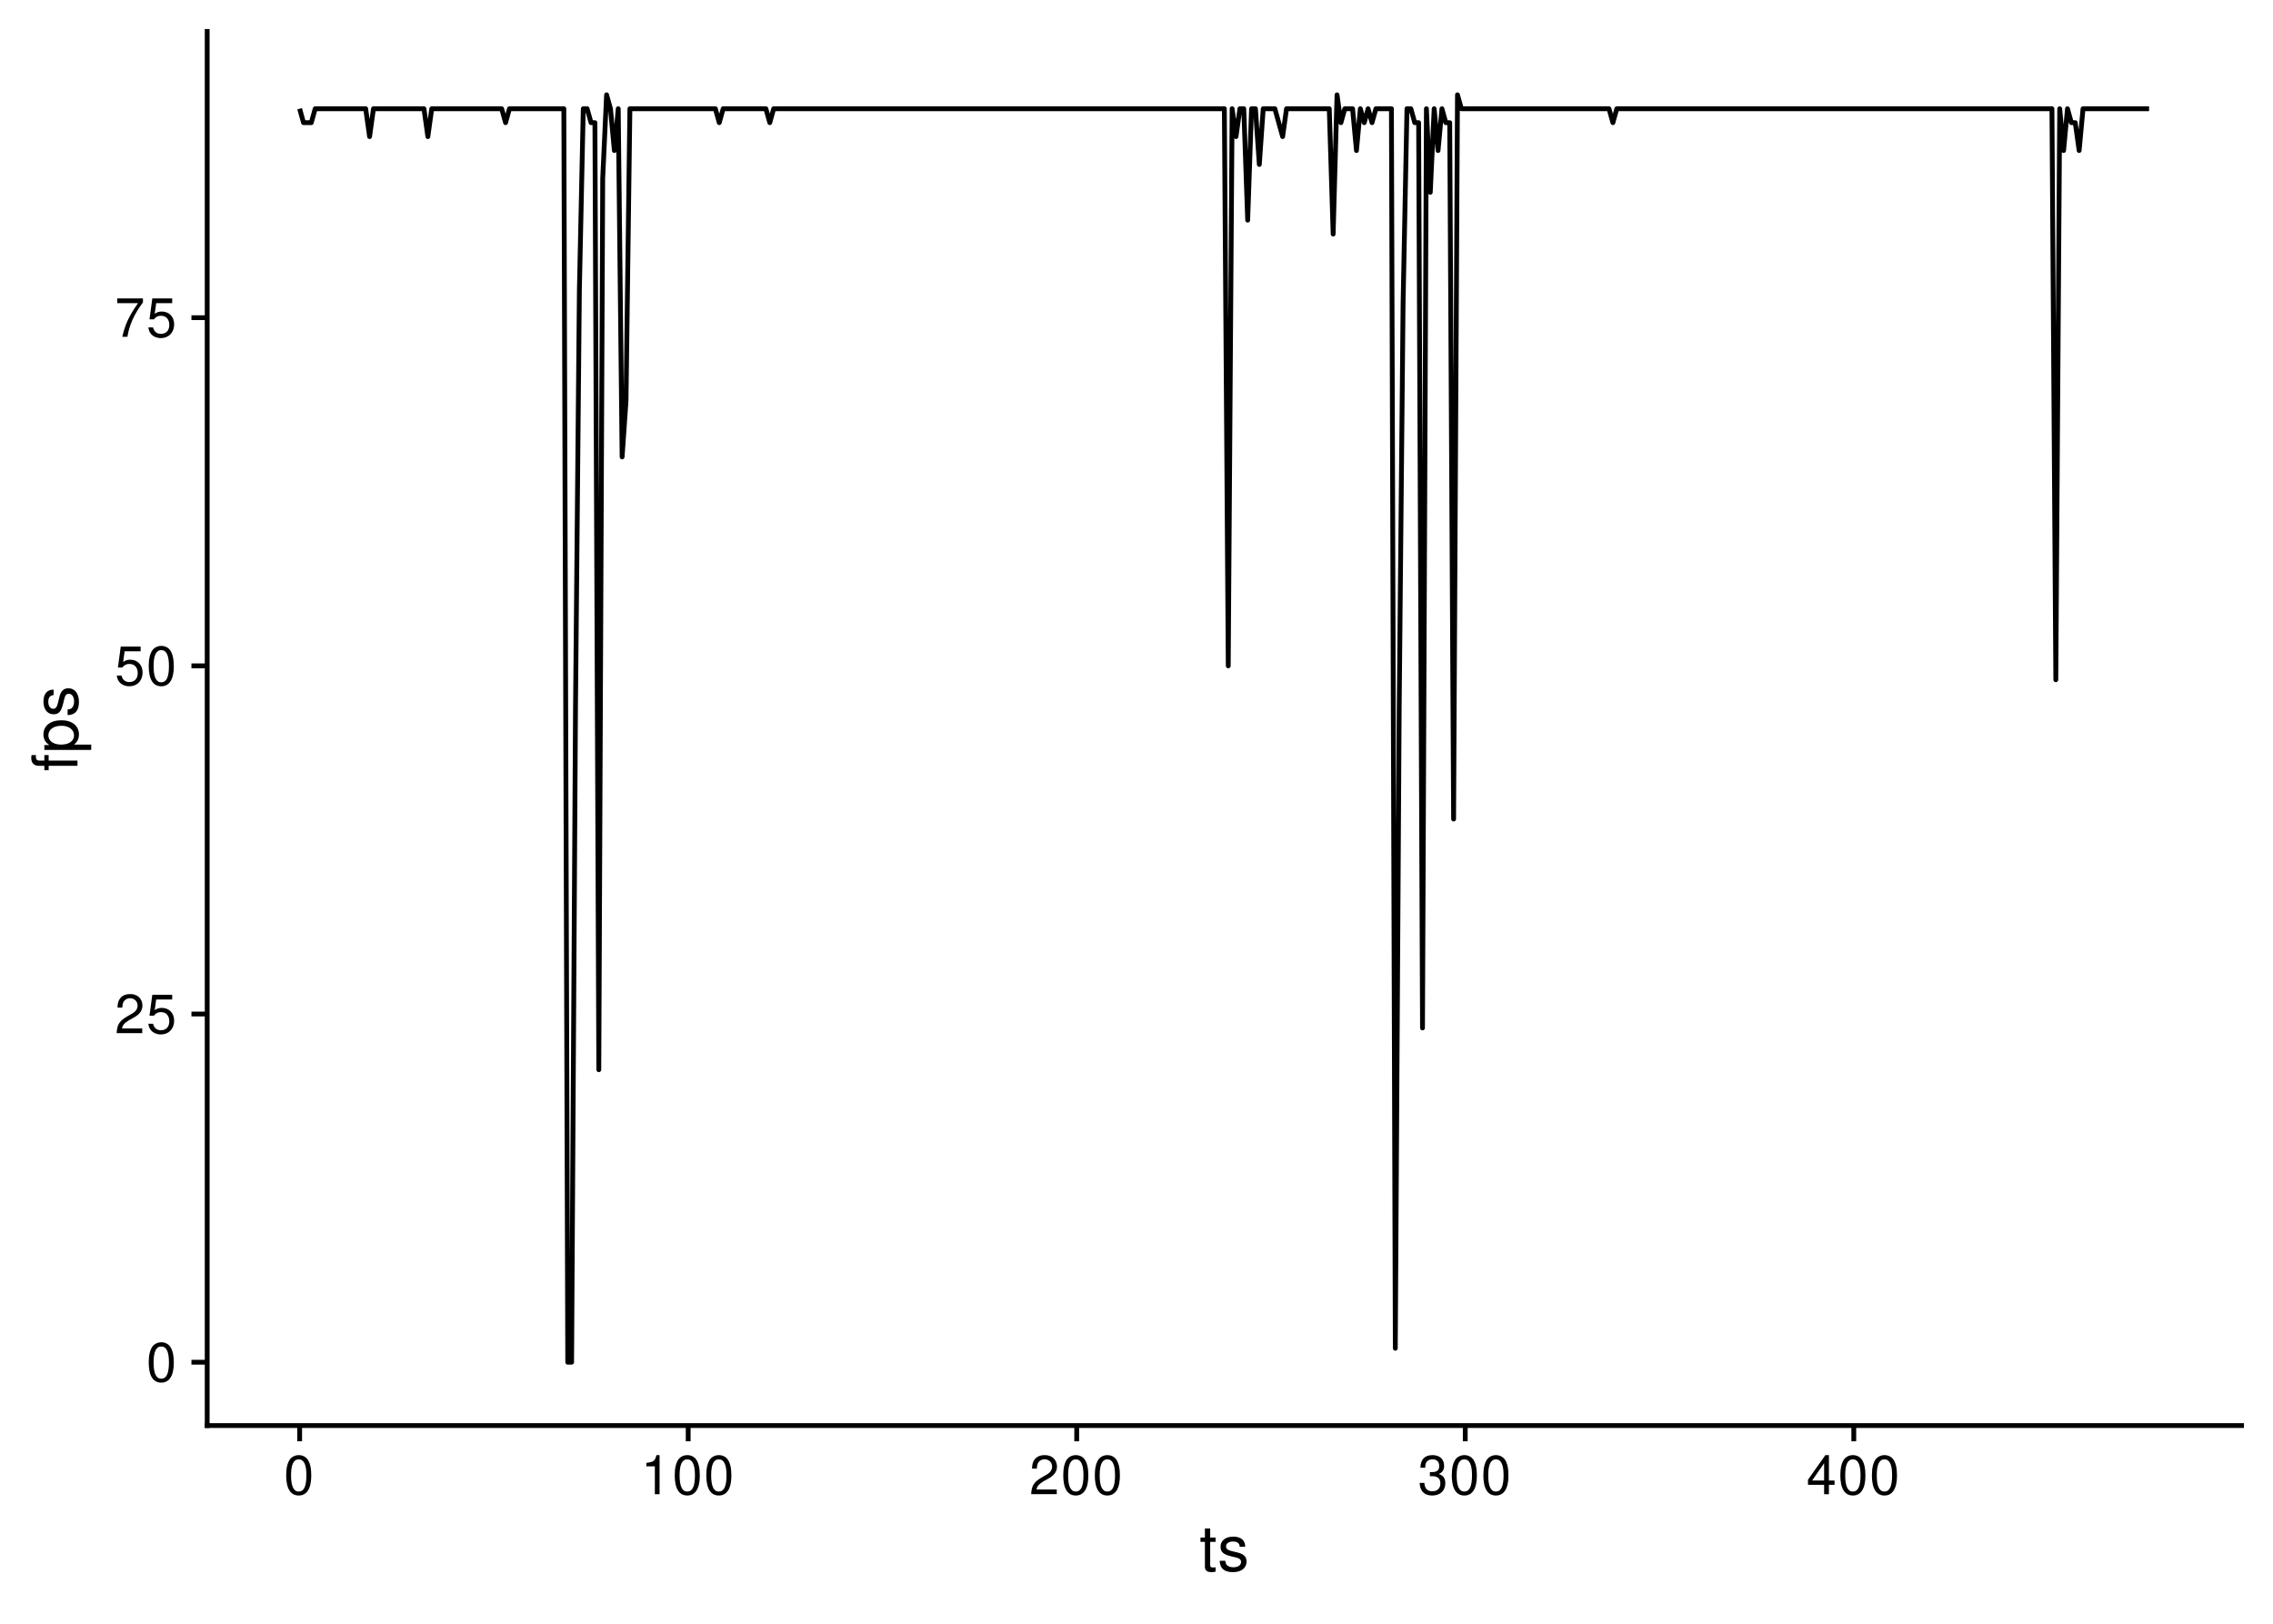
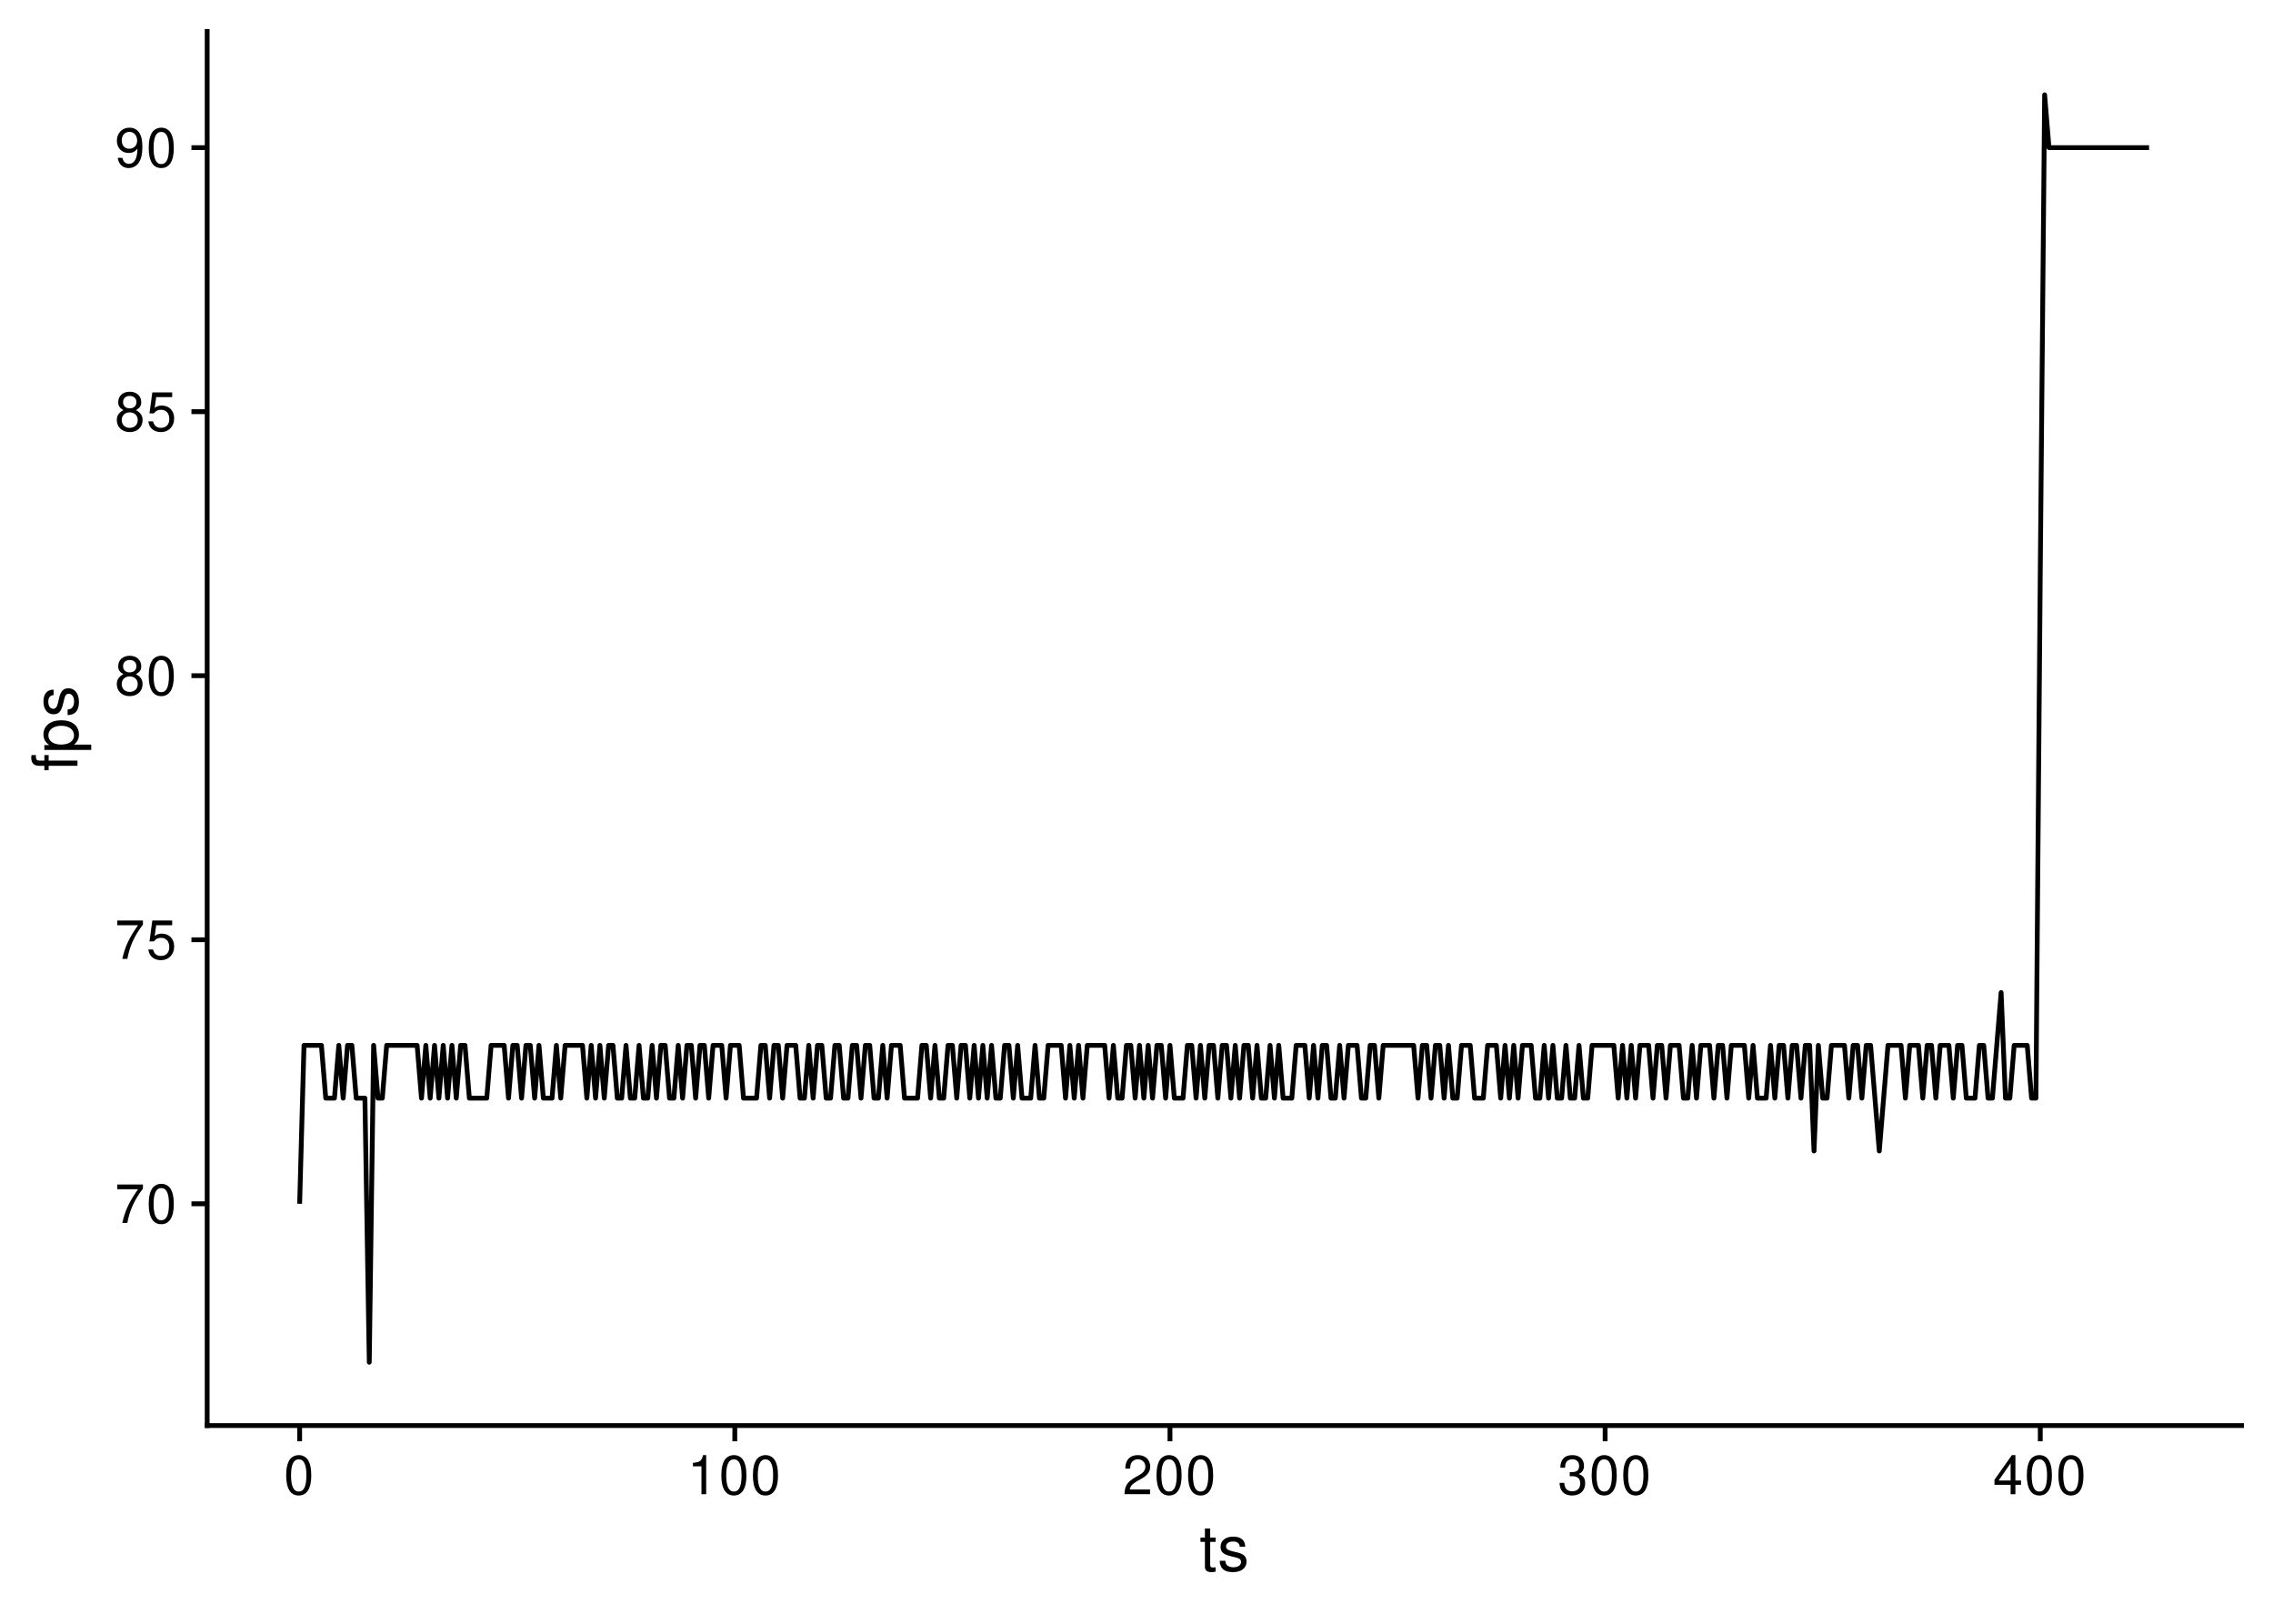
<svg xmlns="http://www.w3.org/2000/svg" xmlns:xlink="http://www.w3.org/1999/xlink" width="504pt" height="360pt" viewBox="0 0 504 360" version="1.1">
  <defs>
    <g>
      <symbol overflow="visible" id="glyph0-0">
        <path style="stroke:none;" d="" />
      </symbol>
      <symbol overflow="visible" id="glyph0-1">
-         <path style="stroke:none;" d="M 3.297 -8.672 C 2.516 -8.672 1.781 -8.312 1.344 -7.734 C 0.797 -6.953 0.516 -5.812 0.516 -4.203 C 0.516 -1.266 1.469 0.281 3.297 0.281 C 5.094 0.281 6.078 -1.266 6.078 -4.125 C 6.078 -5.812 5.812 -6.938 5.25 -7.734 C 4.812 -8.328 4.109 -8.672 3.297 -8.672 Z M 3.297 -7.734 C 4.438 -7.734 5 -6.578 5 -4.219 C 5 -1.75 4.453 -0.594 3.281 -0.594 C 2.156 -0.594 1.594 -1.797 1.594 -4.188 C 1.594 -6.578 2.156 -7.734 3.297 -7.734 Z M 3.297 -7.734 " />
+         <path style="stroke:none;" d="M 6.234 -8.516 L 0.547 -8.516 L 0.547 -7.469 L 5.141 -7.469 C 3.125 -4.578 2.297 -2.797 1.656 0 L 2.781 0 C 3.25 -2.719 4.312 -5.062 6.234 -7.625 Z M 6.234 -8.516 " />
      </symbol>
      <symbol overflow="visible" id="glyph0-2">
-         <path style="stroke:none;" d="M 6.078 -1.047 L 1.594 -1.047 C 1.703 -1.766 2.094 -2.219 3.125 -2.859 L 4.328 -3.531 C 5.516 -4.188 6.125 -5.078 6.125 -6.141 C 6.125 -6.859 5.844 -7.531 5.344 -8 C 4.844 -8.453 4.219 -8.672 3.406 -8.672 C 2.328 -8.672 1.531 -8.297 1.062 -7.547 C 0.75 -7.094 0.625 -6.547 0.594 -5.672 L 1.656 -5.672 C 1.688 -6.266 1.766 -6.609 1.906 -6.906 C 2.188 -7.422 2.734 -7.75 3.375 -7.75 C 4.328 -7.75 5.047 -7.062 5.047 -6.125 C 5.047 -5.422 4.656 -4.828 3.906 -4.391 L 2.797 -3.75 C 1.016 -2.719 0.5 -1.906 0.406 -0.016 L 6.078 -0.016 Z M 6.078 -1.047 " />
+         <path style="stroke:none;" d="M 3.297 -8.672 C 2.516 -8.672 1.781 -8.312 1.344 -7.734 C 0.797 -6.953 0.516 -5.812 0.516 -4.203 C 0.516 -1.266 1.469 0.281 3.297 0.281 C 5.094 0.281 6.078 -1.266 6.078 -4.125 C 6.078 -5.812 5.812 -6.938 5.25 -7.734 C 4.812 -8.328 4.109 -8.672 3.297 -8.672 Z M 3.297 -7.734 C 4.438 -7.734 5 -6.578 5 -4.219 C 5 -1.75 4.453 -0.594 3.281 -0.594 C 2.156 -0.594 1.594 -1.797 1.594 -4.188 C 1.594 -6.578 2.156 -7.734 3.297 -7.734 Z M 3.297 -7.734 " />
      </symbol>
      <symbol overflow="visible" id="glyph0-3">
        <path style="stroke:none;" d="M 5.719 -8.516 L 1.312 -8.516 L 0.688 -3.875 L 1.656 -3.875 C 2.141 -4.469 2.562 -4.672 3.234 -4.672 C 4.375 -4.672 5.078 -3.891 5.078 -2.625 C 5.078 -1.406 4.375 -0.656 3.219 -0.656 C 2.297 -0.656 1.734 -1.125 1.469 -2.094 L 0.422 -2.094 C 0.562 -1.391 0.688 -1.062 0.938 -0.75 C 1.422 -0.094 2.281 0.281 3.234 0.281 C 4.953 0.281 6.156 -0.969 6.156 -2.766 C 6.156 -4.453 5.047 -5.609 3.406 -5.609 C 2.812 -5.609 2.328 -5.453 1.844 -5.094 L 2.172 -7.469 L 5.719 -7.469 Z M 5.719 -8.516 " />
      </symbol>
      <symbol overflow="visible" id="glyph0-4">
-         <path style="stroke:none;" d="M 6.234 -8.516 L 0.547 -8.516 L 0.547 -7.469 L 5.141 -7.469 C 3.125 -4.578 2.297 -2.797 1.656 0 L 2.781 0 C 3.25 -2.719 4.312 -5.062 6.234 -7.625 Z M 6.234 -8.516 " />
+         <path style="stroke:none;" d="M 4.688 -4.578 C 5.578 -5.109 5.859 -5.547 5.859 -6.359 C 5.859 -7.734 4.812 -8.672 3.297 -8.672 C 1.797 -8.672 0.75 -7.734 0.75 -6.375 C 0.75 -5.547 1.016 -5.125 1.891 -4.578 C 0.922 -4.078 0.438 -3.375 0.438 -2.406 C 0.438 -0.828 1.609 0.281 3.297 0.281 C 4.984 0.281 6.156 -0.828 6.156 -2.406 C 6.156 -3.375 5.672 -4.078 4.688 -4.578 Z M 3.297 -7.734 C 4.203 -7.734 4.781 -7.203 4.781 -6.344 C 4.781 -5.516 4.188 -4.984 3.297 -4.984 C 2.406 -4.984 1.828 -5.516 1.828 -6.359 C 1.828 -7.203 2.406 -7.734 3.297 -7.734 Z M 3.297 -4.094 C 4.359 -4.094 5.078 -3.391 5.078 -2.391 C 5.078 -1.344 4.375 -0.656 3.281 -0.656 C 2.25 -0.656 1.531 -1.375 1.531 -2.375 C 1.531 -3.406 2.234 -4.094 3.297 -4.094 Z M 3.297 -4.094 " />
      </symbol>
      <symbol overflow="visible" id="glyph0-5">
+         <path style="stroke:none;" d="M 0.641 -1.984 C 0.844 -0.562 1.75 0.281 3.047 0.281 C 4 0.281 4.844 -0.188 5.344 -0.953 C 5.875 -1.812 6.109 -2.875 6.109 -4.438 C 6.109 -5.906 5.891 -6.828 5.391 -7.594 C 4.922 -8.297 4.172 -8.672 3.234 -8.672 C 1.625 -8.672 0.453 -7.469 0.453 -5.781 C 0.453 -4.188 1.531 -3.062 3.078 -3.062 C 3.875 -3.062 4.469 -3.344 5.016 -4.016 C 5 -1.844 4.328 -0.656 3.125 -0.656 C 2.375 -0.656 1.859 -1.141 1.688 -1.984 Z M 3.234 -7.75 C 4.219 -7.75 4.953 -6.922 4.953 -5.812 C 4.953 -4.734 4.234 -4 3.188 -4 C 2.172 -4 1.531 -4.719 1.531 -5.875 C 1.531 -6.953 2.25 -7.75 3.234 -7.75 Z M 3.234 -7.75 " />
+       </symbol>
+       <symbol overflow="visible" id="glyph0-6">
        <path style="stroke:none;" d="M 3.109 -6.188 L 3.109 0 L 4.156 0 L 4.156 -8.672 L 3.469 -8.672 C 3.094 -7.344 2.859 -7.156 1.219 -6.953 L 1.219 -6.188 Z M 3.109 -6.188 " />
      </symbol>
-       <symbol overflow="visible" id="glyph0-6">
+       <symbol overflow="visible" id="glyph0-7">
+         <path style="stroke:none;" d="M 6.078 -1.047 L 1.594 -1.047 C 1.703 -1.766 2.094 -2.219 3.125 -2.859 L 4.328 -3.531 C 5.516 -4.188 6.125 -5.078 6.125 -6.141 C 6.125 -6.859 5.844 -7.531 5.344 -8 C 4.844 -8.453 4.219 -8.672 3.406 -8.672 C 2.328 -8.672 1.531 -8.297 1.062 -7.547 C 0.75 -7.094 0.625 -6.547 0.594 -5.672 L 1.656 -5.672 C 1.688 -6.266 1.766 -6.609 1.906 -6.906 C 2.188 -7.422 2.734 -7.75 3.375 -7.75 C 4.328 -7.75 5.047 -7.062 5.047 -6.125 C 5.047 -5.422 4.656 -4.828 3.906 -4.391 L 2.797 -3.75 C 1.016 -2.719 0.5 -1.906 0.406 -0.016 L 6.078 -0.016 Z M 6.078 -1.047 " />
+       </symbol>
+       <symbol overflow="visible" id="glyph0-8">
        <path style="stroke:none;" d="M 2.656 -4 L 3.234 -4 C 4.375 -4 4.984 -3.453 4.984 -2.406 C 4.984 -1.312 4.328 -0.656 3.234 -0.656 C 2.078 -0.656 1.516 -1.25 1.438 -2.516 L 0.391 -2.516 C 0.438 -1.828 0.547 -1.375 0.75 -0.984 C 1.203 -0.141 2.031 0.281 3.188 0.281 C 4.938 0.281 6.078 -0.781 6.078 -2.422 C 6.078 -3.531 5.656 -4.125 4.625 -4.484 C 5.422 -4.812 5.812 -5.406 5.812 -6.281 C 5.812 -7.781 4.844 -8.672 3.234 -8.672 C 1.516 -8.672 0.594 -7.719 0.562 -5.875 L 1.625 -5.875 C 1.625 -6.406 1.688 -6.703 1.812 -6.969 C 2.047 -7.469 2.578 -7.75 3.234 -7.75 C 4.172 -7.75 4.734 -7.188 4.734 -6.25 C 4.734 -5.641 4.531 -5.266 4.062 -5.062 C 3.766 -4.938 3.391 -4.891 2.656 -4.891 Z M 2.656 -4 " />
      </symbol>
-       <symbol overflow="visible" id="glyph0-7">
+       <symbol overflow="visible" id="glyph0-9">
        <path style="stroke:none;" d="M 3.922 -2.094 L 3.922 0 L 4.984 0 L 4.984 -2.094 L 6.234 -2.094 L 6.234 -3.047 L 4.984 -3.047 L 4.984 -8.672 L 4.203 -8.672 L 0.344 -3.219 L 0.344 -2.094 Z M 3.922 -3.047 L 1.266 -3.047 L 3.922 -6.875 Z M 3.922 -3.047 " />
      </symbol>
      <symbol overflow="visible" id="glyph1-0">
        <path style="stroke:none;" d="" />
      </symbol>
      <symbol overflow="visible" id="glyph1-1">
        <path style="stroke:none;" d="M 3.562 -7.344 L 2.359 -7.344 L 2.359 -9.359 L 1.188 -9.359 L 1.188 -7.344 L 0.203 -7.344 L 0.203 -6.391 L 1.188 -6.391 L 1.188 -0.844 C 1.188 -0.078 1.688 0.328 2.609 0.328 C 2.906 0.328 3.156 0.297 3.562 0.219 L 3.562 -0.75 C 3.391 -0.719 3.234 -0.703 3 -0.703 C 2.484 -0.703 2.359 -0.844 2.359 -1.359 L 2.359 -6.391 L 3.562 -6.391 Z M 3.562 -7.344 " />
      </symbol>
      <symbol overflow="visible" id="glyph1-2">
        <path style="stroke:none;" d="M 6.125 -5.297 C 6.125 -6.734 5.172 -7.547 3.469 -7.547 C 1.766 -7.547 0.656 -6.656 0.656 -5.312 C 0.656 -4.156 1.25 -3.609 2.984 -3.188 L 4.078 -2.922 C 4.891 -2.734 5.203 -2.438 5.203 -1.922 C 5.203 -1.219 4.516 -0.75 3.5 -0.75 C 2.875 -0.75 2.344 -0.938 2.047 -1.25 C 1.859 -1.453 1.781 -1.672 1.703 -2.188 L 0.469 -2.188 C 0.531 -0.484 1.484 0.328 3.406 0.328 C 5.25 0.328 6.422 -0.594 6.422 -2 C 6.422 -3.094 5.812 -3.703 4.359 -4.047 L 3.234 -4.312 C 2.281 -4.531 1.875 -4.844 1.875 -5.359 C 1.875 -6.047 2.484 -6.469 3.438 -6.469 C 4.375 -6.469 4.875 -6.062 4.906 -5.297 Z M 6.125 -5.297 " />
      </symbol>
      <symbol overflow="visible" id="glyph2-0">
        <path style="stroke:none;" d="" />
      </symbol>
      <symbol overflow="visible" id="glyph2-1">
        <path style="stroke:none;" d="M -7.344 -3.609 L -7.344 -2.391 L -8.484 -2.391 C -8.969 -2.391 -9.219 -2.656 -9.219 -3.203 C -9.219 -3.297 -9.219 -3.344 -9.219 -3.609 L -10.172 -3.609 C -10.234 -3.344 -10.25 -3.188 -10.25 -2.953 C -10.25 -1.875 -9.625 -1.234 -8.578 -1.234 L -7.344 -1.234 L -7.344 -0.25 L -6.391 -0.25 L -6.391 -1.234 L 0 -1.234 L 0 -2.391 L -6.391 -2.391 L -6.391 -3.609 Z M -7.344 -3.609 " />
      </symbol>
      <symbol overflow="visible" id="glyph2-2">
        <path style="stroke:none;" d="M 3.047 -0.75 L 3.047 -1.938 L -0.766 -1.938 C -0.016 -2.547 0.328 -3.234 0.328 -4.188 C 0.328 -6.094 -1.203 -7.328 -3.547 -7.328 C -6 -7.328 -7.547 -6.125 -7.547 -4.172 C -7.547 -3.172 -7.094 -2.375 -6.234 -1.828 L -7.344 -1.828 L -7.344 -0.75 Z M -6.453 -3.969 C -6.453 -5.266 -5.312 -6.109 -3.562 -6.109 C -1.906 -6.109 -0.766 -5.25 -0.766 -3.969 C -0.766 -2.734 -1.891 -1.938 -3.609 -1.938 C -5.328 -1.938 -6.453 -2.734 -6.453 -3.969 Z M -6.453 -3.969 " />
      </symbol>
      <symbol overflow="visible" id="glyph2-3">
        <path style="stroke:none;" d="M -5.297 -6.125 C -6.734 -6.125 -7.547 -5.172 -7.547 -3.469 C -7.547 -1.766 -6.656 -0.656 -5.312 -0.656 C -4.156 -0.656 -3.609 -1.25 -3.188 -2.984 L -2.922 -4.078 C -2.734 -4.891 -2.438 -5.203 -1.922 -5.203 C -1.219 -5.203 -0.75 -4.516 -0.75 -3.5 C -0.75 -2.875 -0.938 -2.344 -1.25 -2.047 C -1.453 -1.859 -1.672 -1.781 -2.188 -1.703 L -2.188 -0.469 C -0.484 -0.531 0.328 -1.484 0.328 -3.406 C 0.328 -5.25 -0.594 -6.422 -2 -6.422 C -3.094 -6.422 -3.703 -5.812 -4.047 -4.359 L -4.312 -3.234 C -4.531 -2.281 -4.844 -1.875 -5.359 -1.875 C -6.047 -1.875 -6.469 -2.484 -6.469 -3.438 C -6.469 -4.375 -6.062 -4.875 -5.297 -4.906 Z M -5.297 -6.125 " />
      </symbol>
    </g>
  </defs>
  <g id="surface10">
    <rect x="0" y="0" width="504" height="360" style="fill:rgb(100%,100%,100%);fill-opacity:1;stroke:none;" />
-     <path style="fill:none;stroke-width:1.067;stroke-linecap:butt;stroke-linejoin:round;stroke:rgb(0%,0%,0%);stroke-opacity:1;stroke-miterlimit:10;" d="M 66.441 24.109 L 67.301 27.199 L 69.023 27.199 L 69.887 24.109 L 81.086 24.109 L 81.949 30.285 L 82.809 24.109 L 94.008 24.109 L 94.871 30.285 L 95.73 24.109 L 111.238 24.109 L 112.102 27.199 L 112.961 24.109 L 125.023 24.109 L 125.887 302.016 L 126.746 302.016 L 127.609 156.887 L 128.469 64.254 L 129.332 24.109 L 130.191 24.109 L 131.055 27.199 L 131.914 27.199 L 132.777 237.172 L 133.641 39.551 L 134.5 21.023 L 135.363 24.109 L 136.223 33.375 L 137.086 24.109 L 137.945 101.305 L 138.809 88.957 L 139.668 24.109 L 158.621 24.109 L 159.484 27.199 L 160.348 24.109 L 169.824 24.109 L 170.684 27.199 L 171.547 24.109 L 271.48 24.109 L 272.344 147.625 L 273.203 24.109 L 274.066 30.285 L 274.926 24.109 L 275.789 24.109 L 276.652 48.812 L 277.512 24.109 L 278.375 24.109 L 279.234 36.461 L 280.098 24.109 L 282.68 24.109 L 283.543 27.199 L 284.402 30.285 L 285.266 24.109 L 294.742 24.109 L 295.605 51.902 L 296.465 21.023 L 297.328 27.199 L 298.188 24.109 L 299.91 24.109 L 300.773 33.375 L 301.633 24.109 L 302.496 27.199 L 303.355 24.109 L 304.219 27.199 L 305.082 24.109 L 308.527 24.109 L 309.387 298.926 L 310.25 156.887 L 311.109 67.34 L 311.973 24.109 L 312.836 24.109 L 313.695 27.199 L 314.559 27.199 L 315.418 227.906 L 316.281 24.109 L 317.141 42.637 L 318.004 24.109 L 318.863 33.375 L 319.727 24.109 L 320.586 27.199 L 321.449 27.199 L 322.312 181.59 L 323.172 21.023 L 324.035 24.109 L 356.77 24.109 L 357.633 27.199 L 358.496 24.109 L 454.984 24.109 L 455.844 150.711 L 456.707 24.109 L 457.57 33.375 L 458.43 24.109 L 459.293 27.199 L 460.152 27.199 L 461.016 33.375 L 461.875 24.109 L 476.523 24.109 " />
+     <path style="fill:none;stroke-width:1.067;stroke-linecap:butt;stroke-linejoin:round;stroke:rgb(0%,0%,0%);stroke-opacity:1;stroke-miterlimit:10;" d="M 66.441 266.891 L 67.406 231.766 L 71.266 231.766 L 72.23 243.473 L 74.16 243.473 L 75.125 231.766 L 76.09 243.473 L 77.055 231.766 L 78.02 231.766 L 78.984 243.473 L 80.914 243.473 L 81.879 302.016 L 82.844 231.766 L 83.809 243.473 L 84.773 243.473 L 85.738 231.766 L 92.492 231.766 L 93.457 243.473 L 94.422 231.766 L 95.387 243.473 L 96.352 231.766 L 97.316 243.473 L 98.281 231.766 L 99.246 243.473 L 100.211 231.766 L 101.176 243.473 L 102.141 231.766 L 103.105 231.766 L 104.07 243.473 L 107.93 243.473 L 108.895 231.766 L 111.789 231.766 L 112.754 243.473 L 113.719 231.766 L 114.684 231.766 L 115.648 243.473 L 116.617 231.766 L 117.582 231.766 L 118.547 243.473 L 119.512 231.766 L 120.477 243.473 L 122.406 243.473 L 123.371 231.766 L 124.336 243.473 L 125.301 231.766 L 129.16 231.766 L 130.125 243.473 L 131.09 231.766 L 132.055 243.473 L 133.02 231.766 L 133.984 243.473 L 134.949 231.766 L 135.914 231.766 L 136.879 243.473 L 137.844 243.473 L 138.809 231.766 L 139.773 243.473 L 140.738 243.473 L 141.703 231.766 L 142.668 243.473 L 143.633 243.473 L 144.598 231.766 L 145.562 243.473 L 146.527 231.766 L 147.492 231.766 L 148.457 243.473 L 149.422 243.473 L 150.387 231.766 L 151.352 243.473 L 152.316 231.766 L 153.281 231.766 L 154.246 243.473 L 155.211 231.766 L 156.176 231.766 L 157.141 243.473 L 158.105 231.766 L 160.035 231.766 L 161 243.473 L 161.965 231.766 L 163.895 231.766 L 164.859 243.473 L 167.754 243.473 L 168.719 231.766 L 169.684 231.766 L 170.648 243.473 L 171.613 231.766 L 172.578 231.766 L 173.543 243.473 L 174.508 231.766 L 176.438 231.766 L 177.402 243.473 L 178.367 243.473 L 179.332 231.766 L 180.297 243.473 L 181.262 231.766 L 182.227 231.766 L 183.191 243.473 L 184.156 243.473 L 185.121 231.766 L 186.086 231.766 L 187.055 243.473 L 188.02 243.473 L 188.984 231.766 L 189.949 231.766 L 190.914 243.473 L 191.879 231.766 L 192.844 231.766 L 193.809 243.473 L 194.773 243.473 L 195.738 231.766 L 196.703 243.473 L 197.668 231.766 L 199.598 231.766 L 200.562 243.473 L 203.457 243.473 L 204.422 231.766 L 205.387 231.766 L 206.352 243.473 L 207.316 231.766 L 208.281 243.473 L 209.246 243.473 L 210.211 231.766 L 211.176 231.766 L 212.141 243.473 L 213.105 231.766 L 214.07 231.766 L 215.035 243.473 L 216 231.766 L 216.965 243.473 L 217.93 231.766 L 218.895 243.473 L 219.859 231.766 L 220.824 243.473 L 221.789 243.473 L 222.754 231.766 L 223.719 231.766 L 224.684 243.473 L 225.648 231.766 L 226.613 243.473 L 228.543 243.473 L 229.508 231.766 L 230.473 243.473 L 231.438 243.473 L 232.402 231.766 L 235.297 231.766 L 236.262 243.473 L 237.227 231.766 L 238.191 243.473 L 239.156 231.766 L 240.121 243.473 L 241.086 231.766 L 244.945 231.766 L 245.91 243.473 L 246.875 231.766 L 247.84 243.473 L 248.805 243.473 L 249.77 231.766 L 250.734 231.766 L 251.699 243.473 L 252.664 231.766 L 253.629 243.473 L 254.594 231.766 L 255.559 243.473 L 256.527 231.766 L 257.492 231.766 L 258.457 243.473 L 259.422 231.766 L 260.387 243.473 L 262.316 243.473 L 263.281 231.766 L 264.246 231.766 L 265.211 243.473 L 266.176 231.766 L 267.141 243.473 L 268.105 231.766 L 269.07 231.766 L 270.035 243.473 L 271 231.766 L 271.965 231.766 L 272.93 243.473 L 273.895 231.766 L 274.859 243.473 L 275.824 231.766 L 276.789 231.766 L 277.754 243.473 L 278.719 231.766 L 279.684 243.473 L 280.648 243.473 L 281.613 231.766 L 282.578 243.473 L 283.543 231.766 L 284.508 243.473 L 286.438 243.473 L 287.402 231.766 L 289.332 231.766 L 290.297 243.473 L 291.262 231.766 L 292.227 243.473 L 293.191 231.766 L 294.156 231.766 L 295.121 243.473 L 296.086 243.473 L 297.051 231.766 L 298.016 243.473 L 298.98 231.766 L 300.91 231.766 L 301.875 243.473 L 302.84 243.473 L 303.805 231.766 L 304.77 231.766 L 305.734 243.473 L 306.699 231.766 L 313.453 231.766 L 314.418 243.473 L 315.383 231.766 L 316.348 231.766 L 317.312 243.473 L 318.277 231.766 L 319.242 231.766 L 320.207 243.473 L 321.172 231.766 L 322.137 243.473 L 323.102 243.473 L 324.066 231.766 L 325.996 231.766 L 326.965 243.473 L 328.895 243.473 L 329.859 231.766 L 331.789 231.766 L 332.754 243.473 L 333.719 231.766 L 334.684 243.473 L 335.648 231.766 L 336.613 243.473 L 337.578 231.766 L 339.508 231.766 L 340.473 243.473 L 341.438 243.473 L 342.402 231.766 L 343.367 243.473 L 344.332 231.766 L 345.297 243.473 L 346.262 243.473 L 347.227 231.766 L 348.191 243.473 L 349.156 243.473 L 350.121 231.766 L 351.086 243.473 L 352.051 243.473 L 353.016 231.766 L 357.84 231.766 L 358.805 243.473 L 359.77 231.766 L 360.734 243.473 L 361.699 231.766 L 362.664 243.473 L 363.629 231.766 L 365.559 231.766 L 366.523 243.473 L 367.488 231.766 L 368.453 231.766 L 369.418 243.473 L 370.383 231.766 L 372.312 231.766 L 373.277 243.473 L 374.242 243.473 L 375.207 231.766 L 376.172 243.473 L 377.137 231.766 L 379.066 231.766 L 380.031 243.473 L 380.996 231.766 L 381.961 231.766 L 382.926 243.473 L 383.891 231.766 L 386.785 231.766 L 387.75 243.473 L 388.715 231.766 L 389.68 243.473 L 391.609 243.473 L 392.574 231.766 L 393.539 243.473 L 394.504 231.766 L 395.469 231.766 L 396.438 243.473 L 397.402 231.766 L 398.367 231.766 L 399.332 243.473 L 400.297 231.766 L 401.262 231.766 L 402.227 255.184 L 403.191 231.766 L 404.156 243.473 L 405.121 243.473 L 406.086 231.766 L 408.98 231.766 L 409.945 243.473 L 410.91 231.766 L 411.875 231.766 L 412.84 243.473 L 413.805 231.766 L 414.77 231.766 L 415.734 243.473 L 416.699 255.184 L 417.664 243.473 L 418.629 231.766 L 421.523 231.766 L 422.488 243.473 L 423.453 231.766 L 425.383 231.766 L 426.348 243.473 L 427.312 231.766 L 428.277 231.766 L 429.242 243.473 L 430.207 231.766 L 432.137 231.766 L 433.102 243.473 L 434.066 231.766 L 435.031 231.766 L 435.996 243.473 L 437.926 243.473 L 438.891 231.766 L 439.855 231.766 L 440.82 243.473 L 441.785 243.473 L 443.715 220.059 L 444.68 243.473 L 445.645 243.473 L 446.609 231.766 L 449.504 231.766 L 450.469 243.473 L 451.434 243.473 L 452.398 126.395 L 453.363 21.023 L 454.328 32.73 L 476.523 32.73 " />
    <path style="fill:none;stroke-width:1.067;stroke-linecap:square;stroke-linejoin:round;stroke:rgb(0%,0%,0%);stroke-opacity:1;stroke-miterlimit:10;" d="M 45.938 316.062 L 45.938 6.973 " />
    <g style="fill:rgb(0%,0%,0%);fill-opacity:1;">
-       <use xlink:href="#glyph0-1" x="32.461" y="306.264" />
+       <use xlink:href="#glyph0-1" x="25.461" y="271.139" />
+       <use xlink:href="#glyph0-2" x="32.461" y="271.139" />
    </g>
    <g style="fill:rgb(0%,0%,0%);fill-opacity:1;">
-       <use xlink:href="#glyph0-2" x="25.461" y="229.068" />
-       <use xlink:href="#glyph0-3" x="32.461" y="229.068" />
+       <use xlink:href="#glyph0-1" x="25.461" y="212.6" />
+       <use xlink:href="#glyph0-3" x="32.461" y="212.6" />
    </g>
    <g style="fill:rgb(0%,0%,0%);fill-opacity:1;">
-       <use xlink:href="#glyph0-3" x="25.461" y="151.873" />
-       <use xlink:href="#glyph0-1" x="32.461" y="151.873" />
+       <use xlink:href="#glyph0-4" x="25.461" y="154.061" />
+       <use xlink:href="#glyph0-2" x="32.461" y="154.061" />
    </g>
    <g style="fill:rgb(0%,0%,0%);fill-opacity:1;">
-       <use xlink:href="#glyph0-4" x="25.461" y="74.678" />
-       <use xlink:href="#glyph0-3" x="32.461" y="74.678" />
+       <use xlink:href="#glyph0-4" x="25.461" y="95.518" />
+       <use xlink:href="#glyph0-3" x="32.461" y="95.518" />
    </g>
-     <path style="fill:none;stroke-width:1.067;stroke-linecap:butt;stroke-linejoin:round;stroke:rgb(0%,0%,0%);stroke-opacity:1;stroke-miterlimit:10;" d="M 42.449 302.016 L 45.938 302.016 " />
-     <path style="fill:none;stroke-width:1.067;stroke-linecap:butt;stroke-linejoin:round;stroke:rgb(0%,0%,0%);stroke-opacity:1;stroke-miterlimit:10;" d="M 42.449 224.82 L 45.938 224.82 " />
-     <path style="fill:none;stroke-width:1.067;stroke-linecap:butt;stroke-linejoin:round;stroke:rgb(0%,0%,0%);stroke-opacity:1;stroke-miterlimit:10;" d="M 42.449 147.625 L 45.938 147.625 " />
-     <path style="fill:none;stroke-width:1.067;stroke-linecap:butt;stroke-linejoin:round;stroke:rgb(0%,0%,0%);stroke-opacity:1;stroke-miterlimit:10;" d="M 42.449 70.43 L 45.938 70.43 " />
+     <g style="fill:rgb(0%,0%,0%);fill-opacity:1;">
+       <use xlink:href="#glyph0-5" x="25.461" y="36.979" />
+       <use xlink:href="#glyph0-2" x="32.461" y="36.979" />
+     </g>
+     <path style="fill:none;stroke-width:1.067;stroke-linecap:butt;stroke-linejoin:round;stroke:rgb(0%,0%,0%);stroke-opacity:1;stroke-miterlimit:10;" d="M 42.449 266.891 L 45.938 266.891 " />
+     <path style="fill:none;stroke-width:1.067;stroke-linecap:butt;stroke-linejoin:round;stroke:rgb(0%,0%,0%);stroke-opacity:1;stroke-miterlimit:10;" d="M 42.449 208.352 L 45.938 208.352 " />
+     <path style="fill:none;stroke-width:1.067;stroke-linecap:butt;stroke-linejoin:round;stroke:rgb(0%,0%,0%);stroke-opacity:1;stroke-miterlimit:10;" d="M 42.449 149.812 L 45.938 149.812 " />
+     <path style="fill:none;stroke-width:1.067;stroke-linecap:butt;stroke-linejoin:round;stroke:rgb(0%,0%,0%);stroke-opacity:1;stroke-miterlimit:10;" d="M 42.449 91.27 L 45.938 91.27 " />
+     <path style="fill:none;stroke-width:1.067;stroke-linecap:butt;stroke-linejoin:round;stroke:rgb(0%,0%,0%);stroke-opacity:1;stroke-miterlimit:10;" d="M 42.449 32.73 L 45.938 32.73 " />
    <path style="fill:none;stroke-width:1.067;stroke-linecap:square;stroke-linejoin:round;stroke:rgb(0%,0%,0%);stroke-opacity:1;stroke-miterlimit:10;" d="M 45.938 316.062 L 497.027 316.062 " />
    <path style="fill:none;stroke-width:1.067;stroke-linecap:butt;stroke-linejoin:round;stroke:rgb(0%,0%,0%);stroke-opacity:1;stroke-miterlimit:10;" d="M 66.441 319.551 L 66.441 316.062 " />
-     <path style="fill:none;stroke-width:1.067;stroke-linecap:butt;stroke-linejoin:round;stroke:rgb(0%,0%,0%);stroke-opacity:1;stroke-miterlimit:10;" d="M 152.594 319.551 L 152.594 316.062 " />
-     <path style="fill:none;stroke-width:1.067;stroke-linecap:butt;stroke-linejoin:round;stroke:rgb(0%,0%,0%);stroke-opacity:1;stroke-miterlimit:10;" d="M 238.742 319.551 L 238.742 316.062 " />
-     <path style="fill:none;stroke-width:1.067;stroke-linecap:butt;stroke-linejoin:round;stroke:rgb(0%,0%,0%);stroke-opacity:1;stroke-miterlimit:10;" d="M 324.895 319.551 L 324.895 316.062 " />
-     <path style="fill:none;stroke-width:1.067;stroke-linecap:butt;stroke-linejoin:round;stroke:rgb(0%,0%,0%);stroke-opacity:1;stroke-miterlimit:10;" d="M 411.047 319.551 L 411.047 316.062 " />
+     <path style="fill:none;stroke-width:1.067;stroke-linecap:butt;stroke-linejoin:round;stroke:rgb(0%,0%,0%);stroke-opacity:1;stroke-miterlimit:10;" d="M 162.93 319.551 L 162.93 316.062 " />
+     <path style="fill:none;stroke-width:1.067;stroke-linecap:butt;stroke-linejoin:round;stroke:rgb(0%,0%,0%);stroke-opacity:1;stroke-miterlimit:10;" d="M 259.422 319.551 L 259.422 316.062 " />
+     <path style="fill:none;stroke-width:1.067;stroke-linecap:butt;stroke-linejoin:round;stroke:rgb(0%,0%,0%);stroke-opacity:1;stroke-miterlimit:10;" d="M 355.91 319.551 L 355.91 316.062 " />
+     <path style="fill:none;stroke-width:1.067;stroke-linecap:butt;stroke-linejoin:round;stroke:rgb(0%,0%,0%);stroke-opacity:1;stroke-miterlimit:10;" d="M 452.398 319.551 L 452.398 316.062 " />
    <g style="fill:rgb(0%,0%,0%);fill-opacity:1;">
-       <use xlink:href="#glyph0-1" x="62.941" y="331.287" />
+       <use xlink:href="#glyph0-2" x="62.941" y="331.287" />
    </g>
    <g style="fill:rgb(0%,0%,0%);fill-opacity:1;">
-       <use xlink:href="#glyph0-5" x="142.094" y="331.287" />
-       <use xlink:href="#glyph0-1" x="149.094" y="331.287" />
-       <use xlink:href="#glyph0-1" x="156.094" y="331.287" />
+       <use xlink:href="#glyph0-6" x="152.43" y="331.287" />
+       <use xlink:href="#glyph0-2" x="159.43" y="331.287" />
+       <use xlink:href="#glyph0-2" x="166.43" y="331.287" />
    </g>
    <g style="fill:rgb(0%,0%,0%);fill-opacity:1;">
-       <use xlink:href="#glyph0-2" x="228.242" y="331.287" />
-       <use xlink:href="#glyph0-1" x="235.242" y="331.287" />
-       <use xlink:href="#glyph0-1" x="242.242" y="331.287" />
+       <use xlink:href="#glyph0-7" x="248.922" y="331.287" />
+       <use xlink:href="#glyph0-2" x="255.922" y="331.287" />
+       <use xlink:href="#glyph0-2" x="262.922" y="331.287" />
    </g>
    <g style="fill:rgb(0%,0%,0%);fill-opacity:1;">
-       <use xlink:href="#glyph0-6" x="314.395" y="331.287" />
-       <use xlink:href="#glyph0-1" x="321.395" y="331.287" />
-       <use xlink:href="#glyph0-1" x="328.395" y="331.287" />
+       <use xlink:href="#glyph0-8" x="345.41" y="331.287" />
+       <use xlink:href="#glyph0-2" x="352.41" y="331.287" />
+       <use xlink:href="#glyph0-2" x="359.41" y="331.287" />
    </g>
    <g style="fill:rgb(0%,0%,0%);fill-opacity:1;">
-       <use xlink:href="#glyph0-7" x="400.547" y="331.287" />
-       <use xlink:href="#glyph0-1" x="407.547" y="331.287" />
-       <use xlink:href="#glyph0-1" x="414.547" y="331.287" />
+       <use xlink:href="#glyph0-9" x="441.898" y="331.287" />
+       <use xlink:href="#glyph0-2" x="448.898" y="331.287" />
+       <use xlink:href="#glyph0-2" x="455.898" y="331.287" />
    </g>
    <g style="fill:rgb(0%,0%,0%);fill-opacity:1;">
      <use xlink:href="#glyph1-1" x="265.98" y="348.233" />
      <use xlink:href="#glyph1-2" x="269.98" y="348.233" />
    </g>
    <g style="fill:rgb(0%,0%,0%);fill-opacity:1;">
      <use xlink:href="#glyph2-1" x="17.179" y="171.02" />
      <use xlink:href="#glyph2-2" x="17.179" y="167.02" />
      <use xlink:href="#glyph2-3" x="17.179" y="159.02" />
    </g>
  </g>
</svg>
